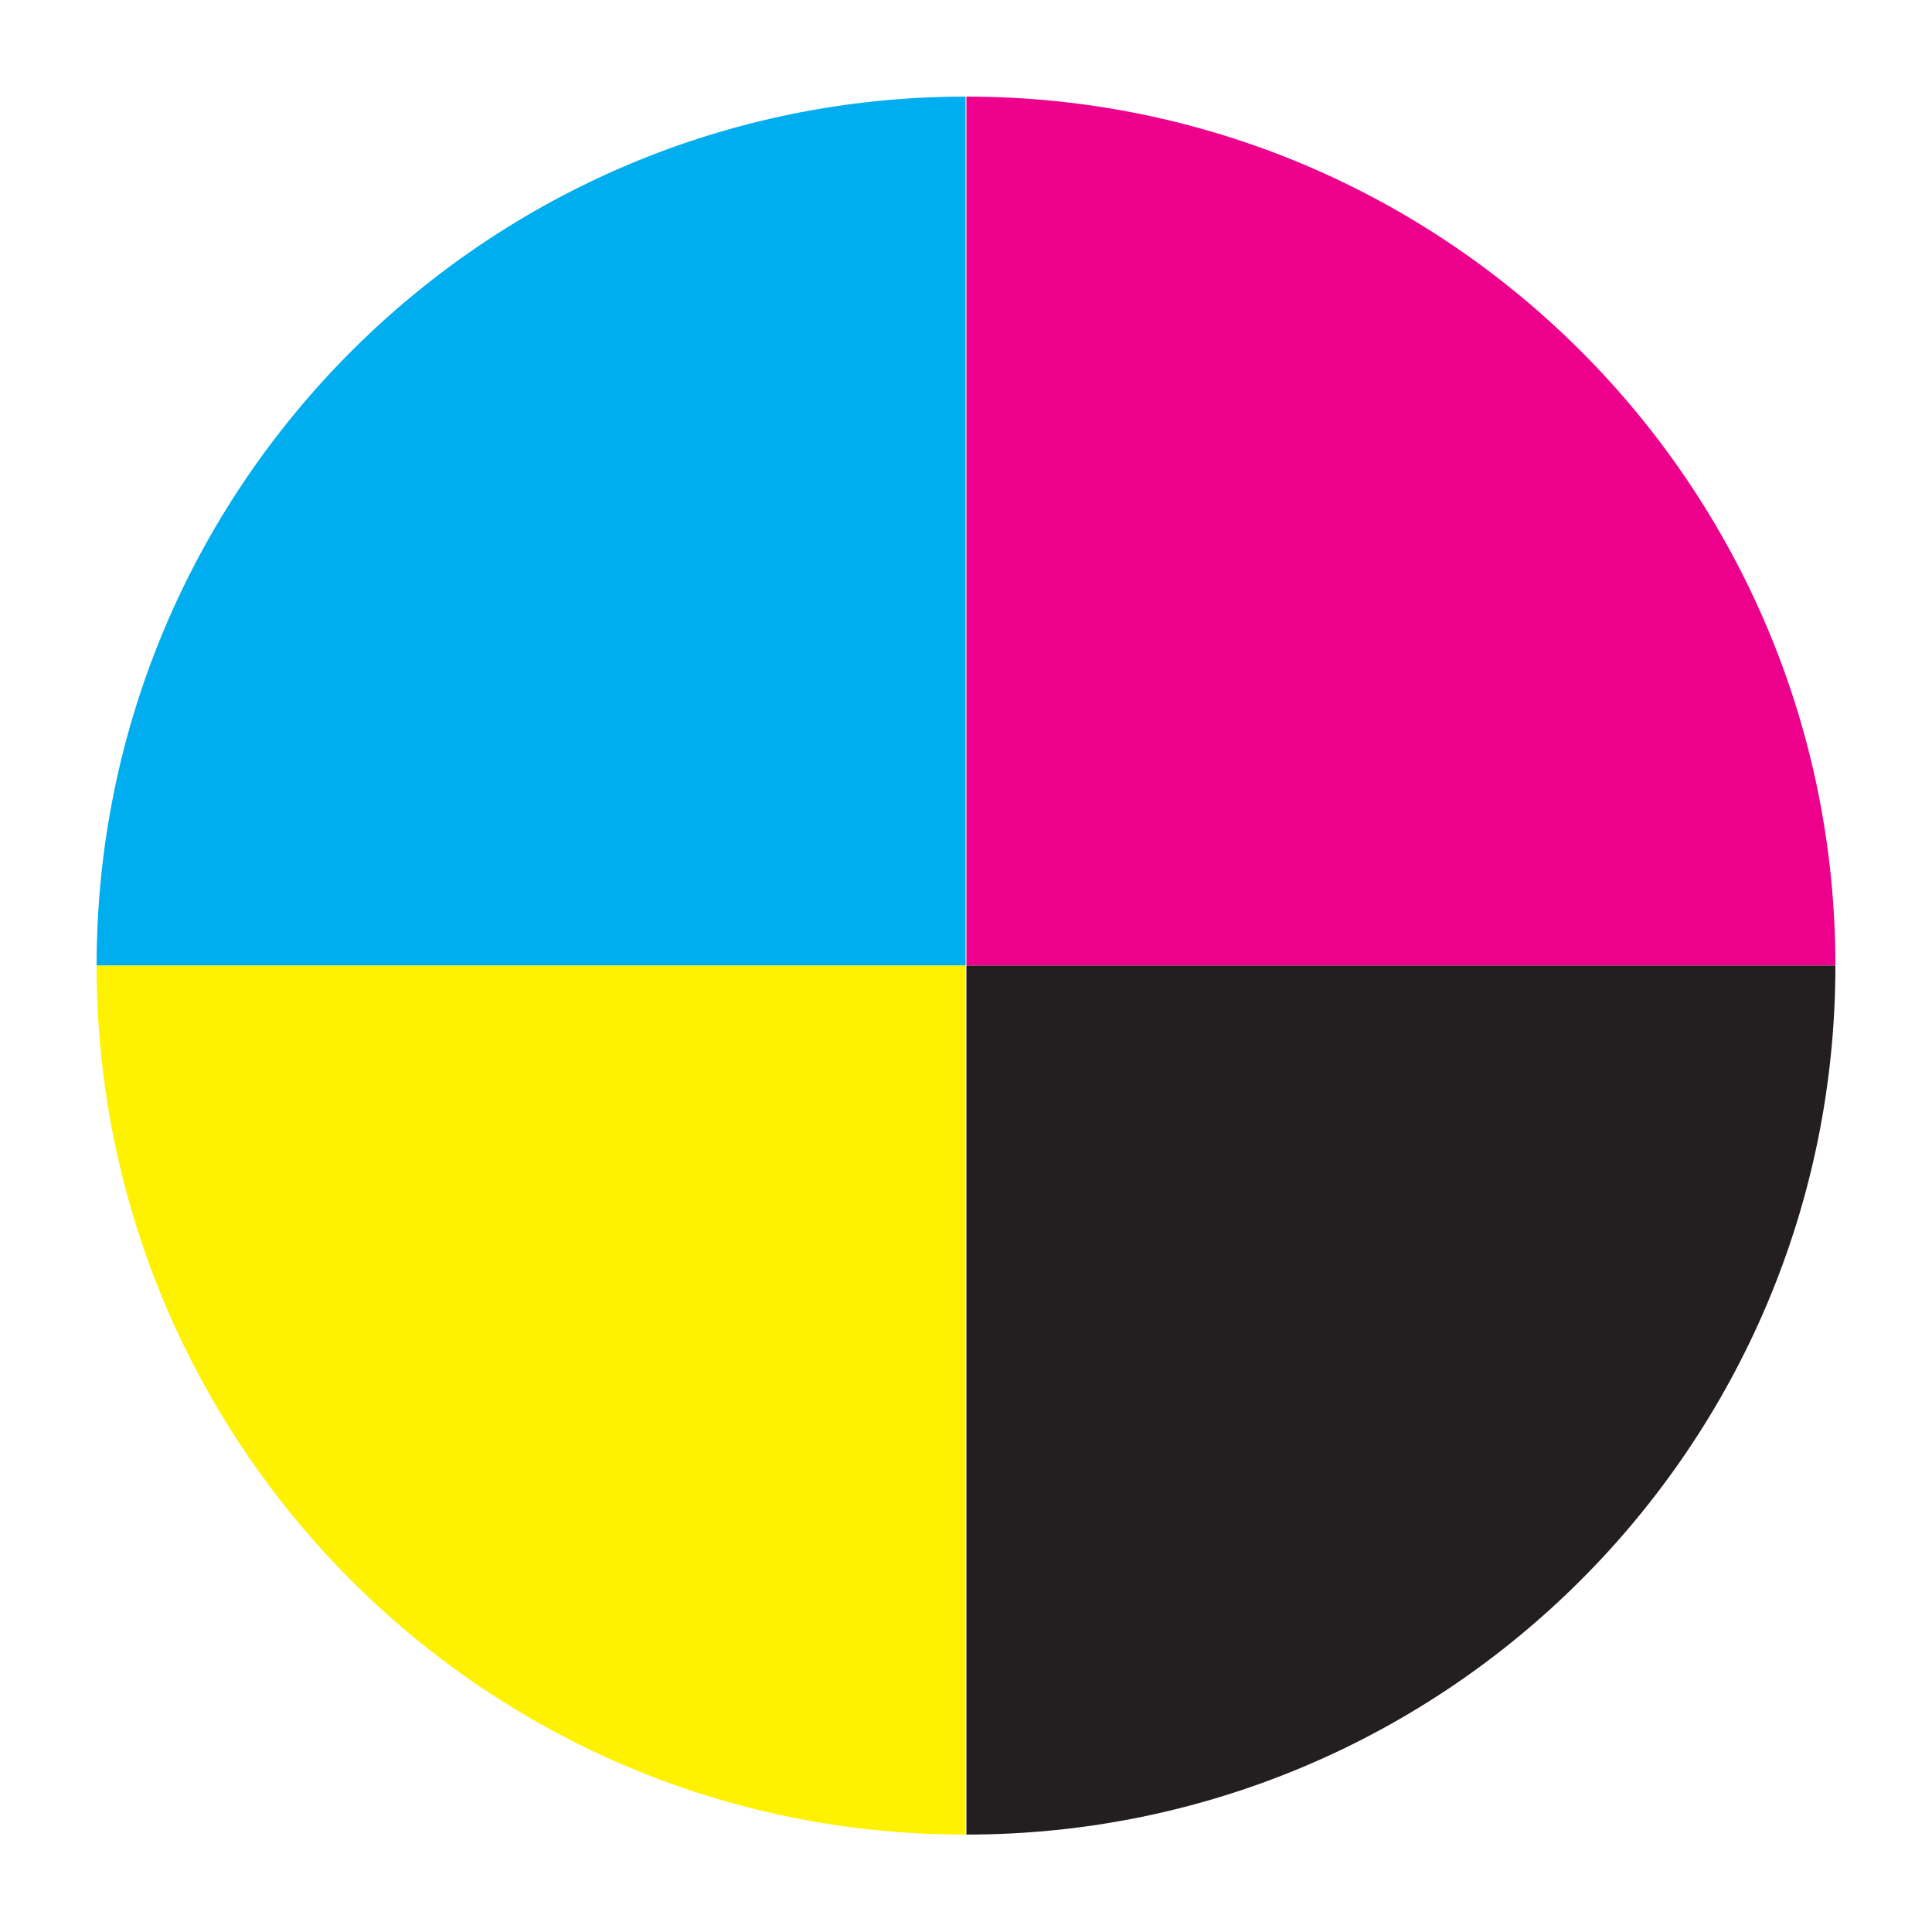
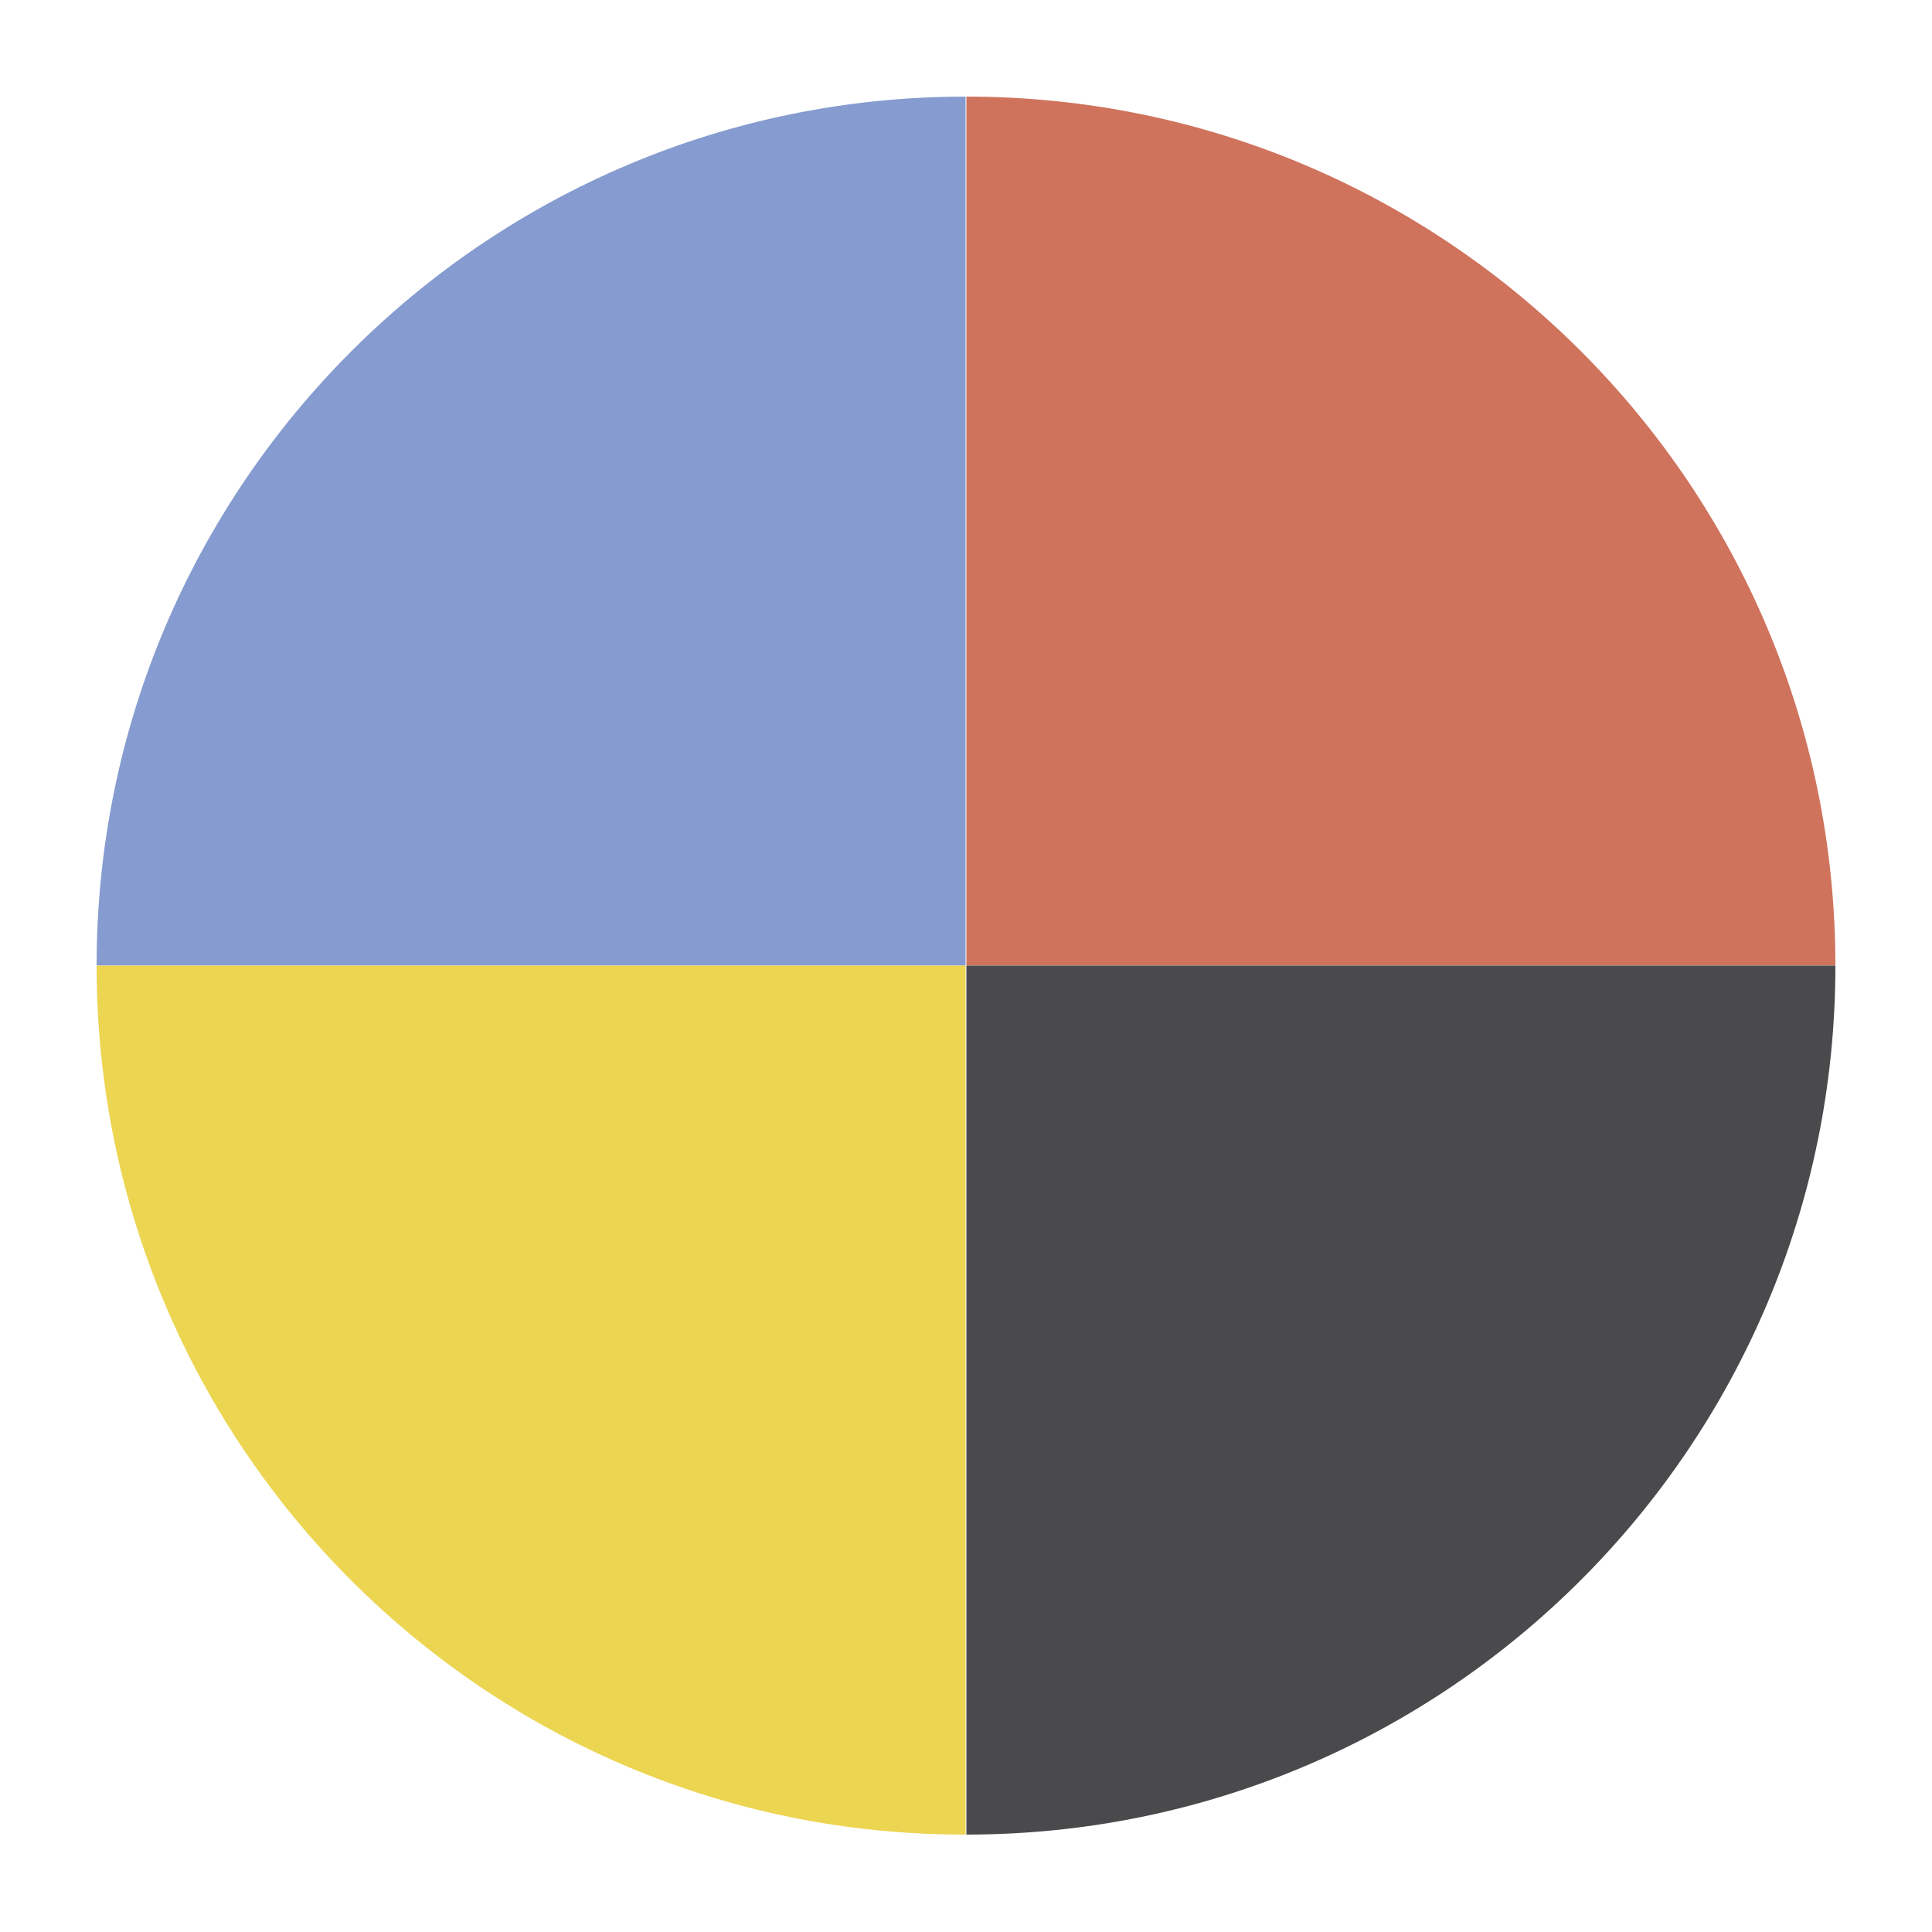
<svg xmlns="http://www.w3.org/2000/svg" viewBox="0 0 212.5 212.5">
  <g transform="translate(10.625 10.625) scale(0.9)">
-     <path fill="#00aeef" d="M106.2,0v106.2H0C0,47.6,47.6,0,106.2,0Z" />
-     <path fill="#ec008c" d="M212.5,106.2h-106.2V0c58.7,0,106.2,47.6,106.2,106.2Z" />
-     <path fill="#231f20" d="M212.5,106.2c0,58.7-47.6,106.2-106.2,106.2v-106.2h106.2Z" />
-     <path fill="#fff200" d="M106.2,106.2v106.2C47.6,212.5,0,164.9,0,106.2h106.2Z" />
+     <path fill="#869CD0" d="M106.2,0v106.2H0C0,47.6,47.6,0,106.2,0Z" />
+     <path fill="#CF735C" d="M212.5,106.2h-106.2V0c58.7,0,106.2,47.6,106.2,106.2Z" />
+     <path fill="#4A4A4C" d="M212.5,106.2c0,58.7-47.6,106.2-106.2,106.2v-106.2h106.2Z" />
+     <path fill="#ECD551" d="M106.2,106.2v106.2C47.6,212.5,0,164.9,0,106.2h106.2Z" />
  </g>
</svg>
